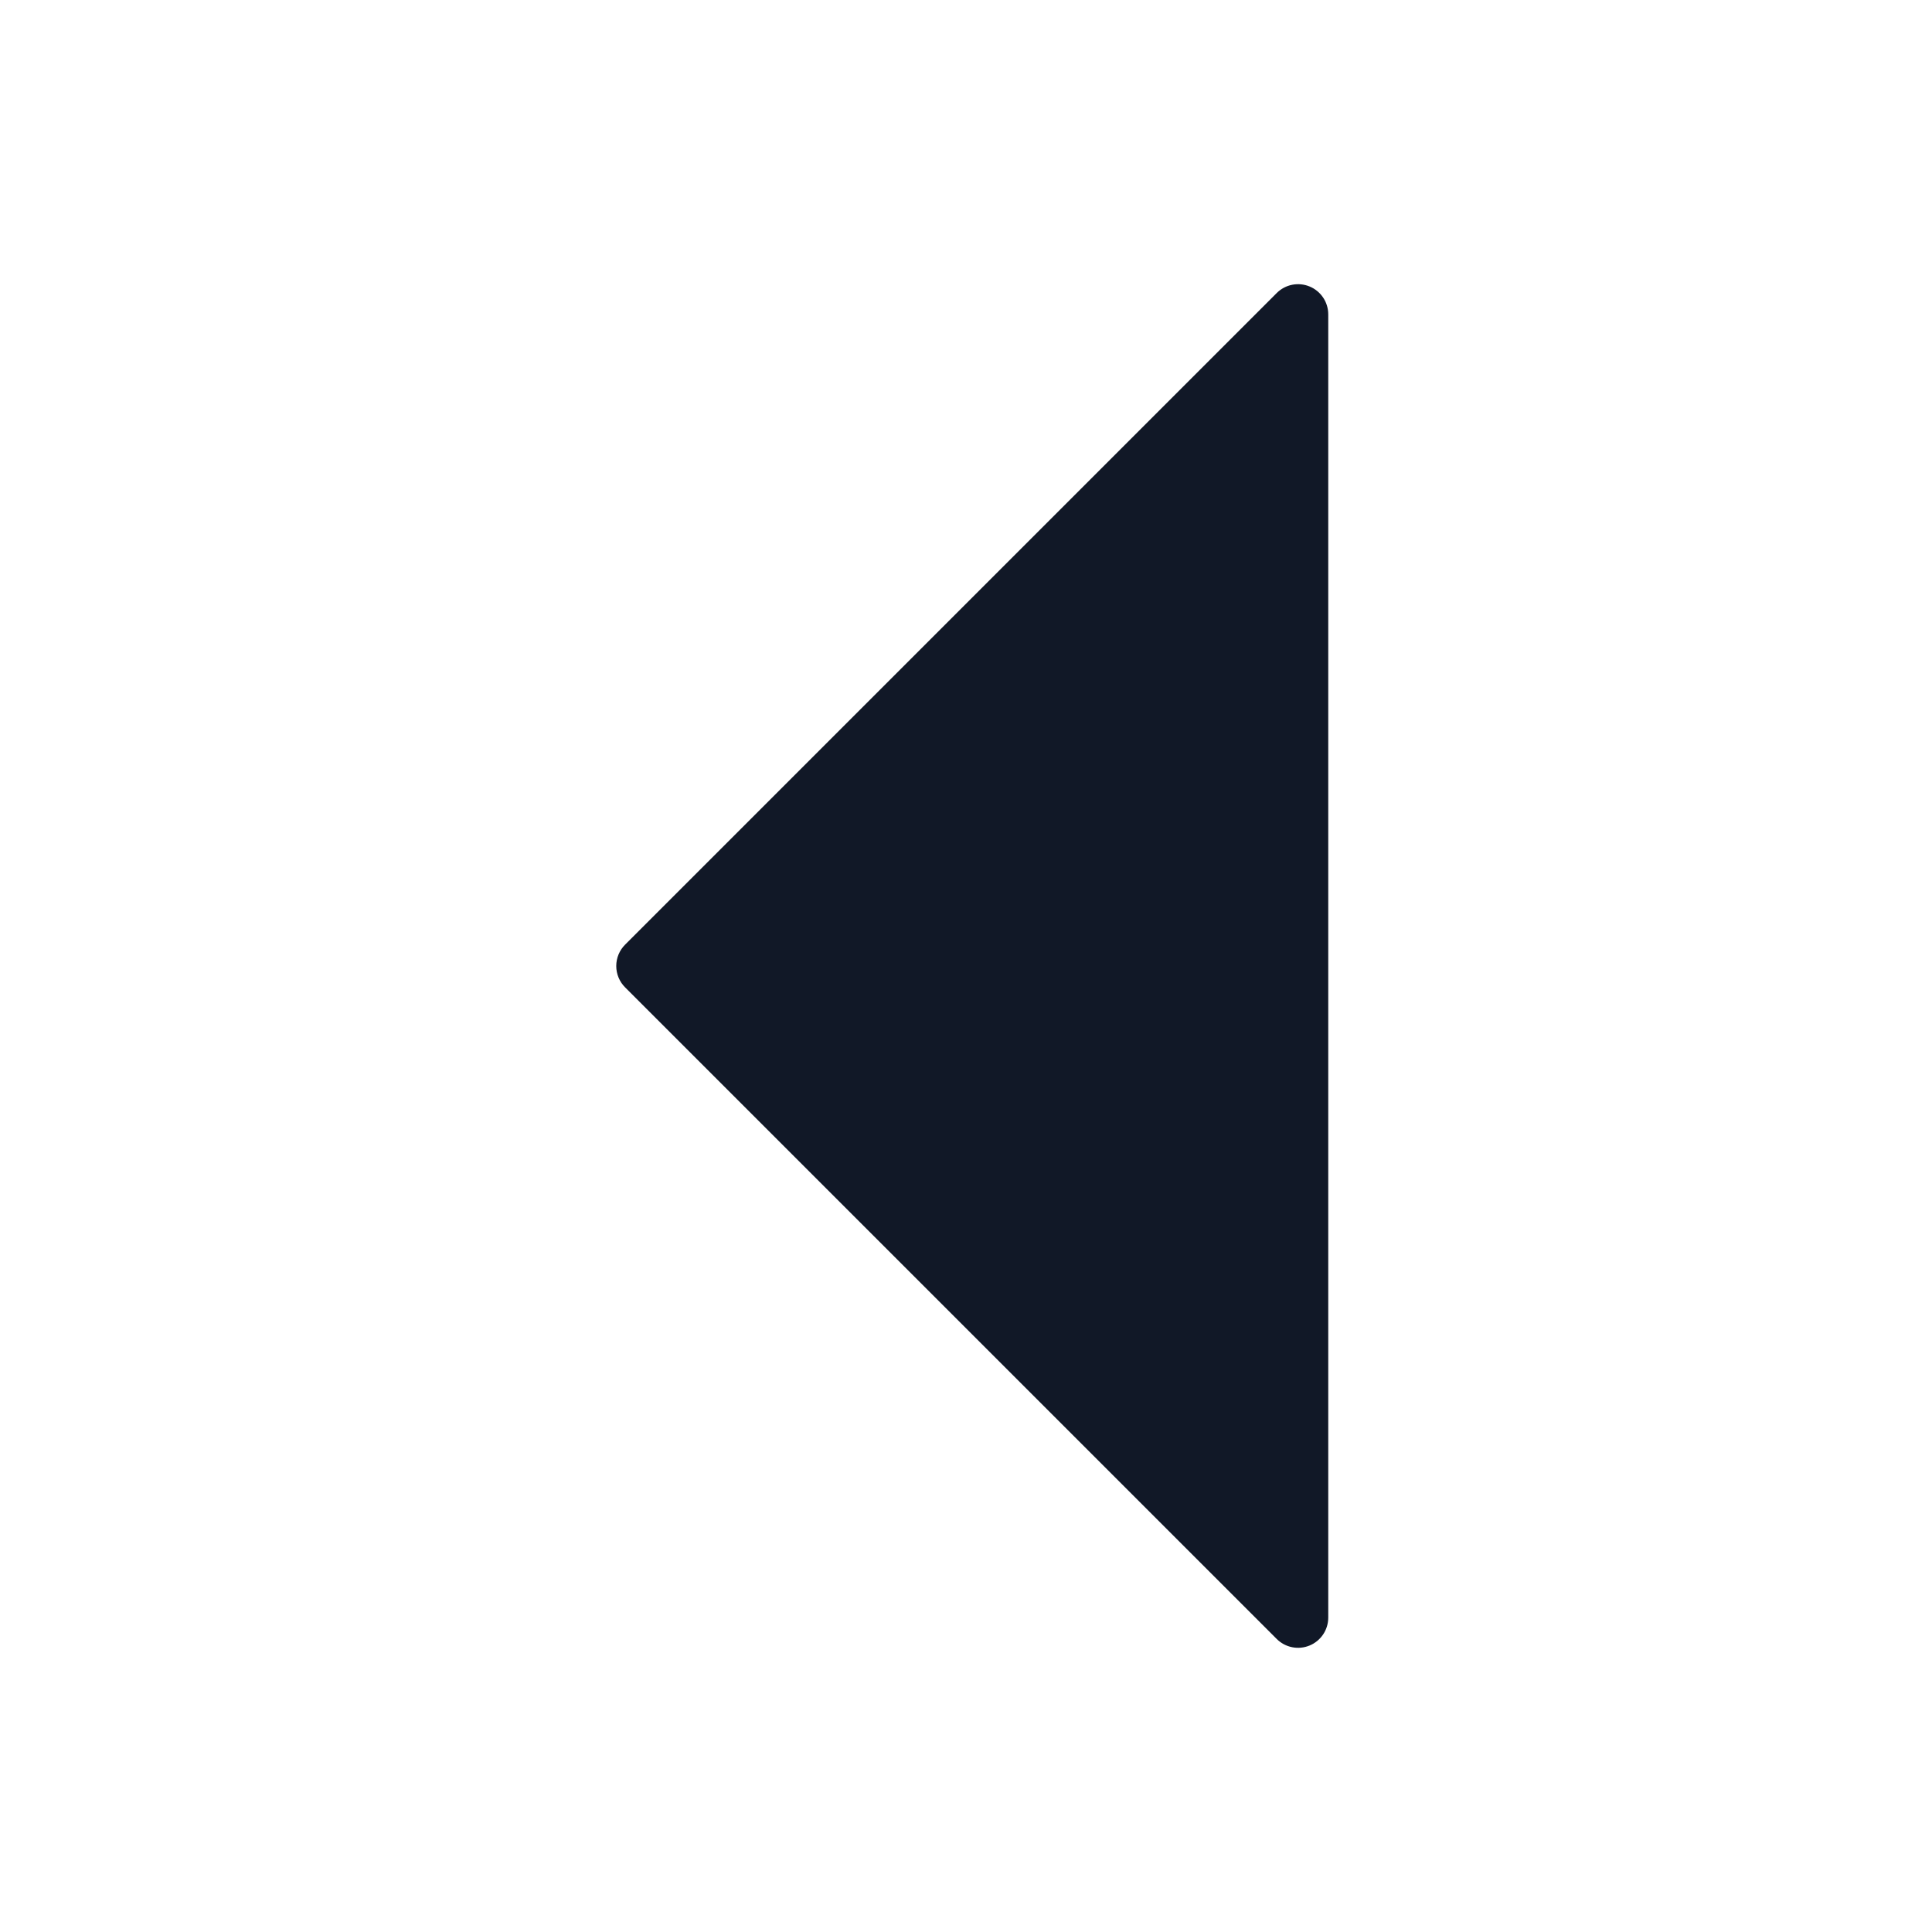
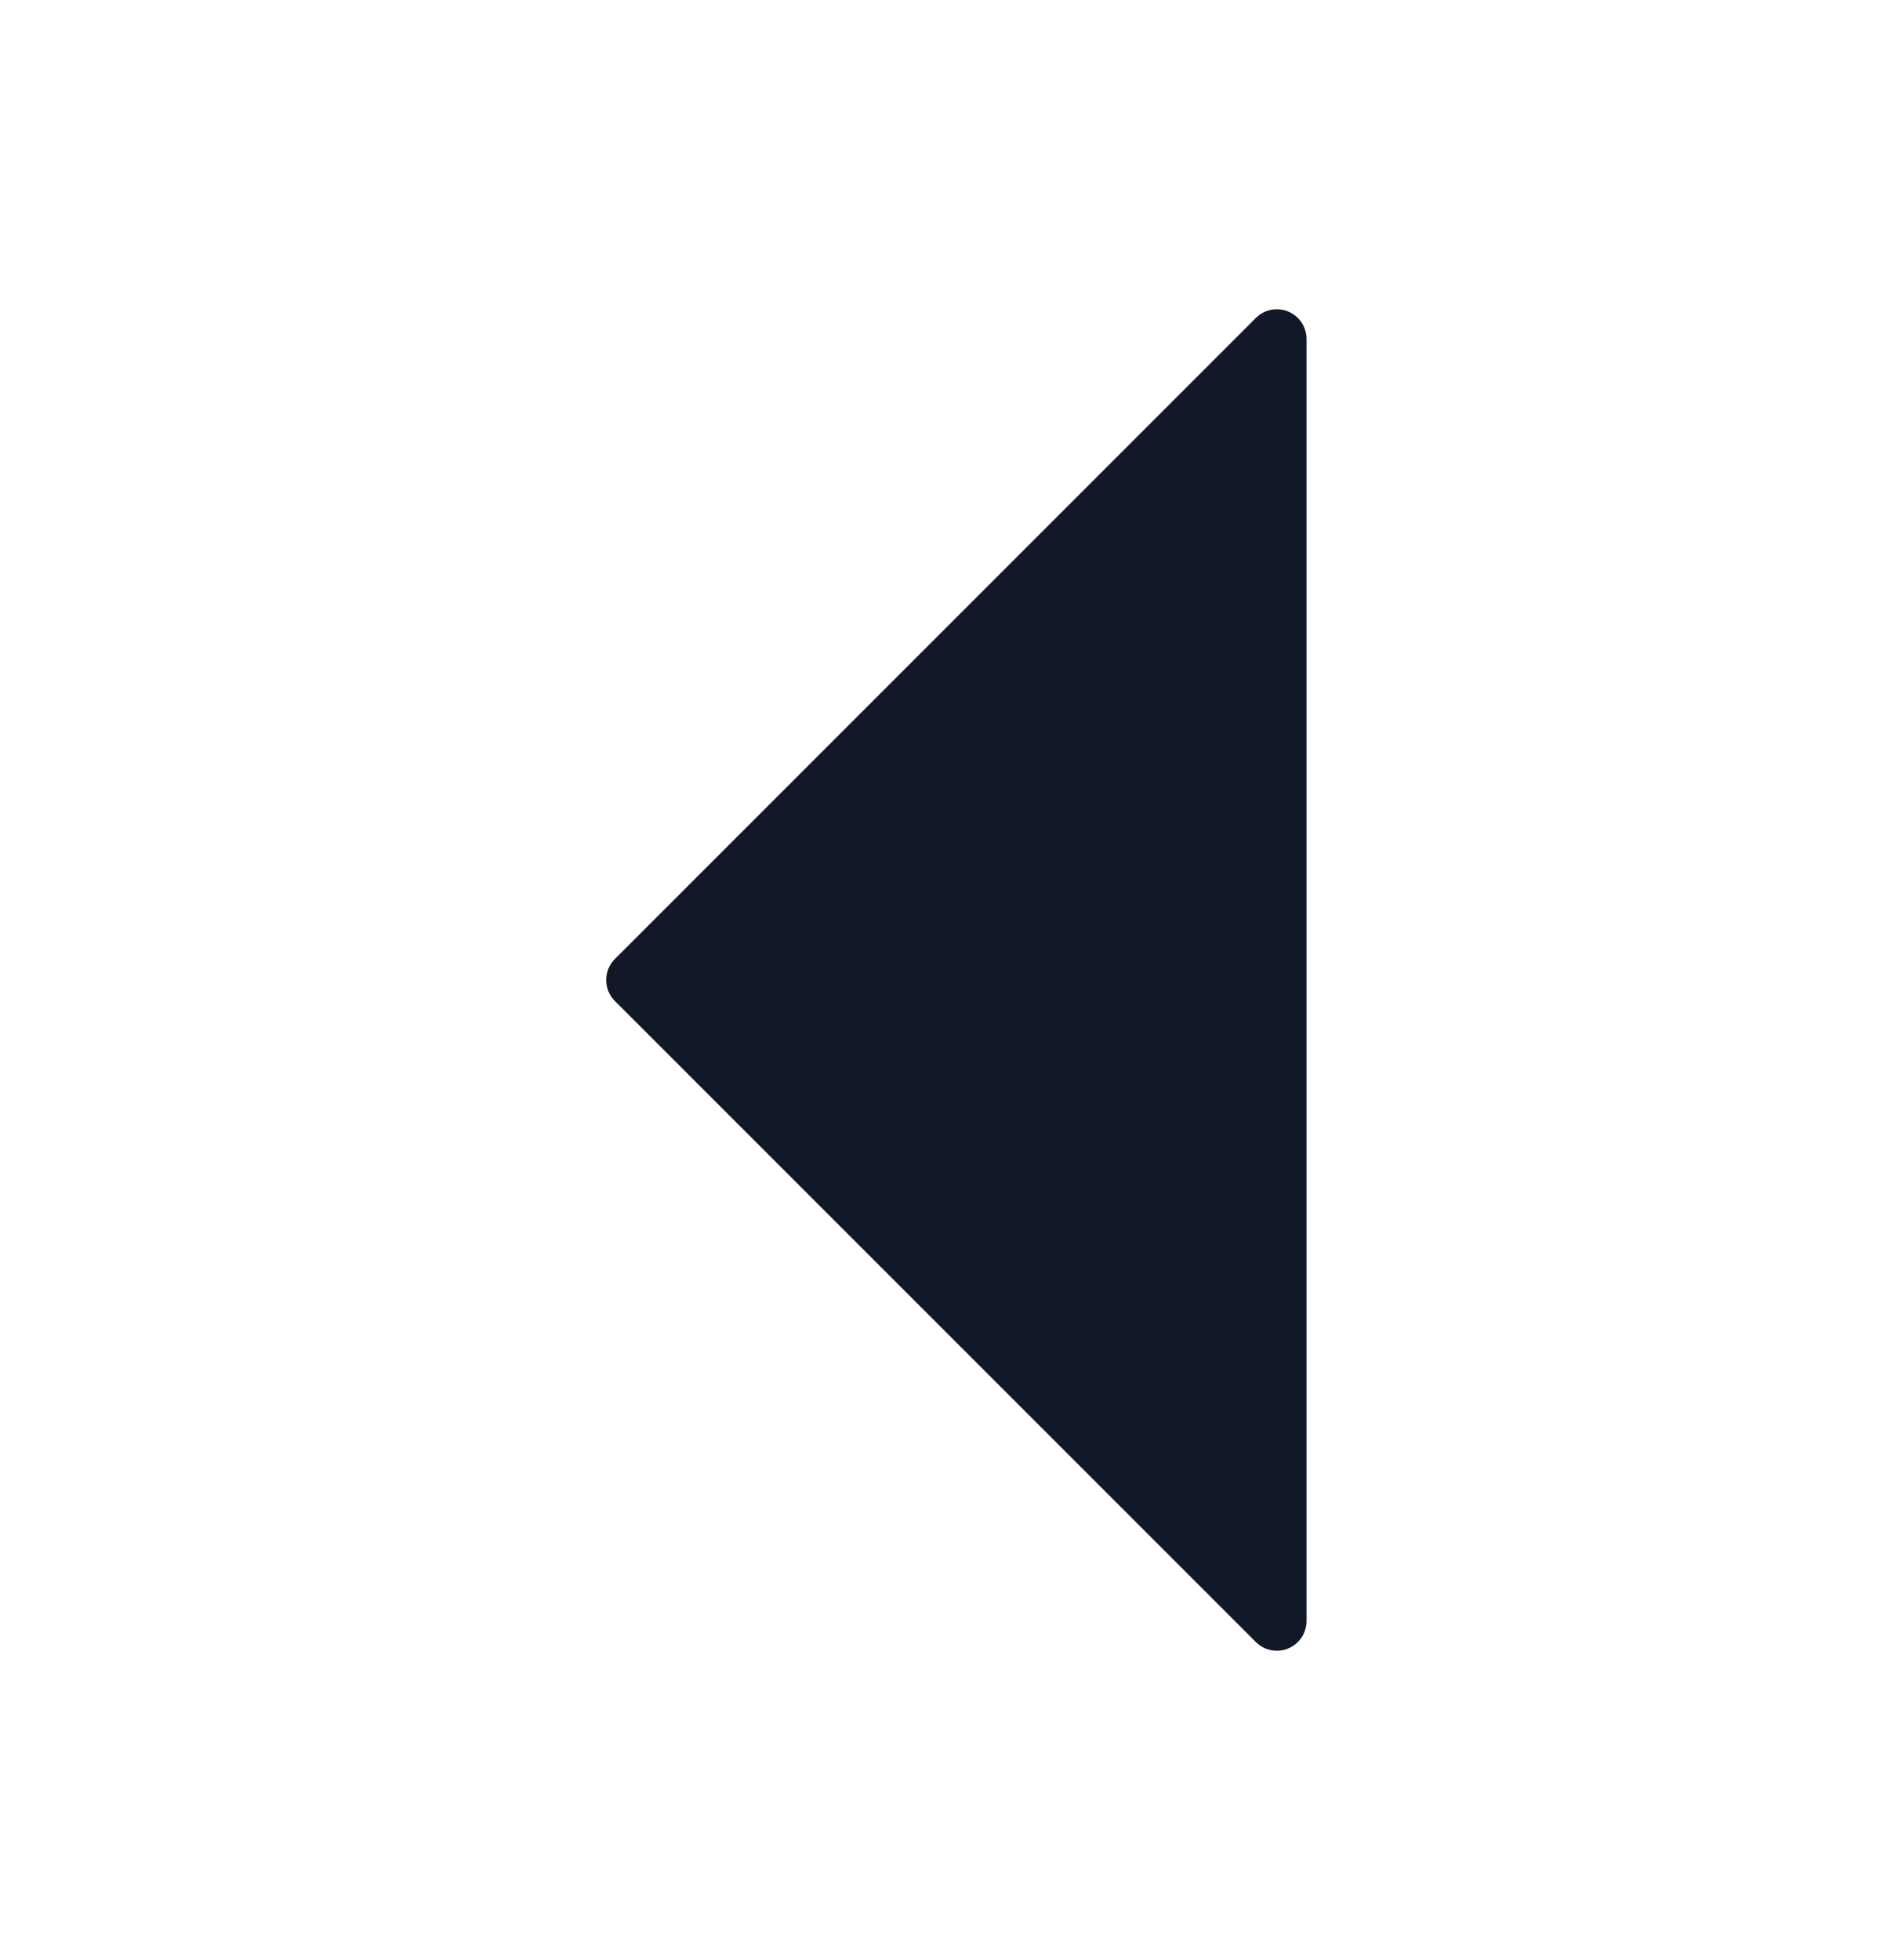
- <svg xmlns="http://www.w3.org/2000/svg" width="32" height="32" fill="none" viewBox="0 0 32 32">
-   <path fill="#111827" d="M10.354 15.646 21.146 4.854a.5.5 0 0 1 .854.353v21.586a.5.5 0 0 1-.854.353L10.354 16.354a.5.5 0 0 1 0-.708Z" />
+ <svg xmlns="http://www.w3.org/2000/svg" width="32" height="33" fill="none" viewBox="0 0 32 33">
+   <path fill="#111827" d="M10.354 16.146 21.146 5.354a.5.5 0 0 1 .854.353v21.586a.5.5 0 0 1-.854.353L10.354 16.854a.5.5 0 0 1 0-.708Z" />
</svg>
